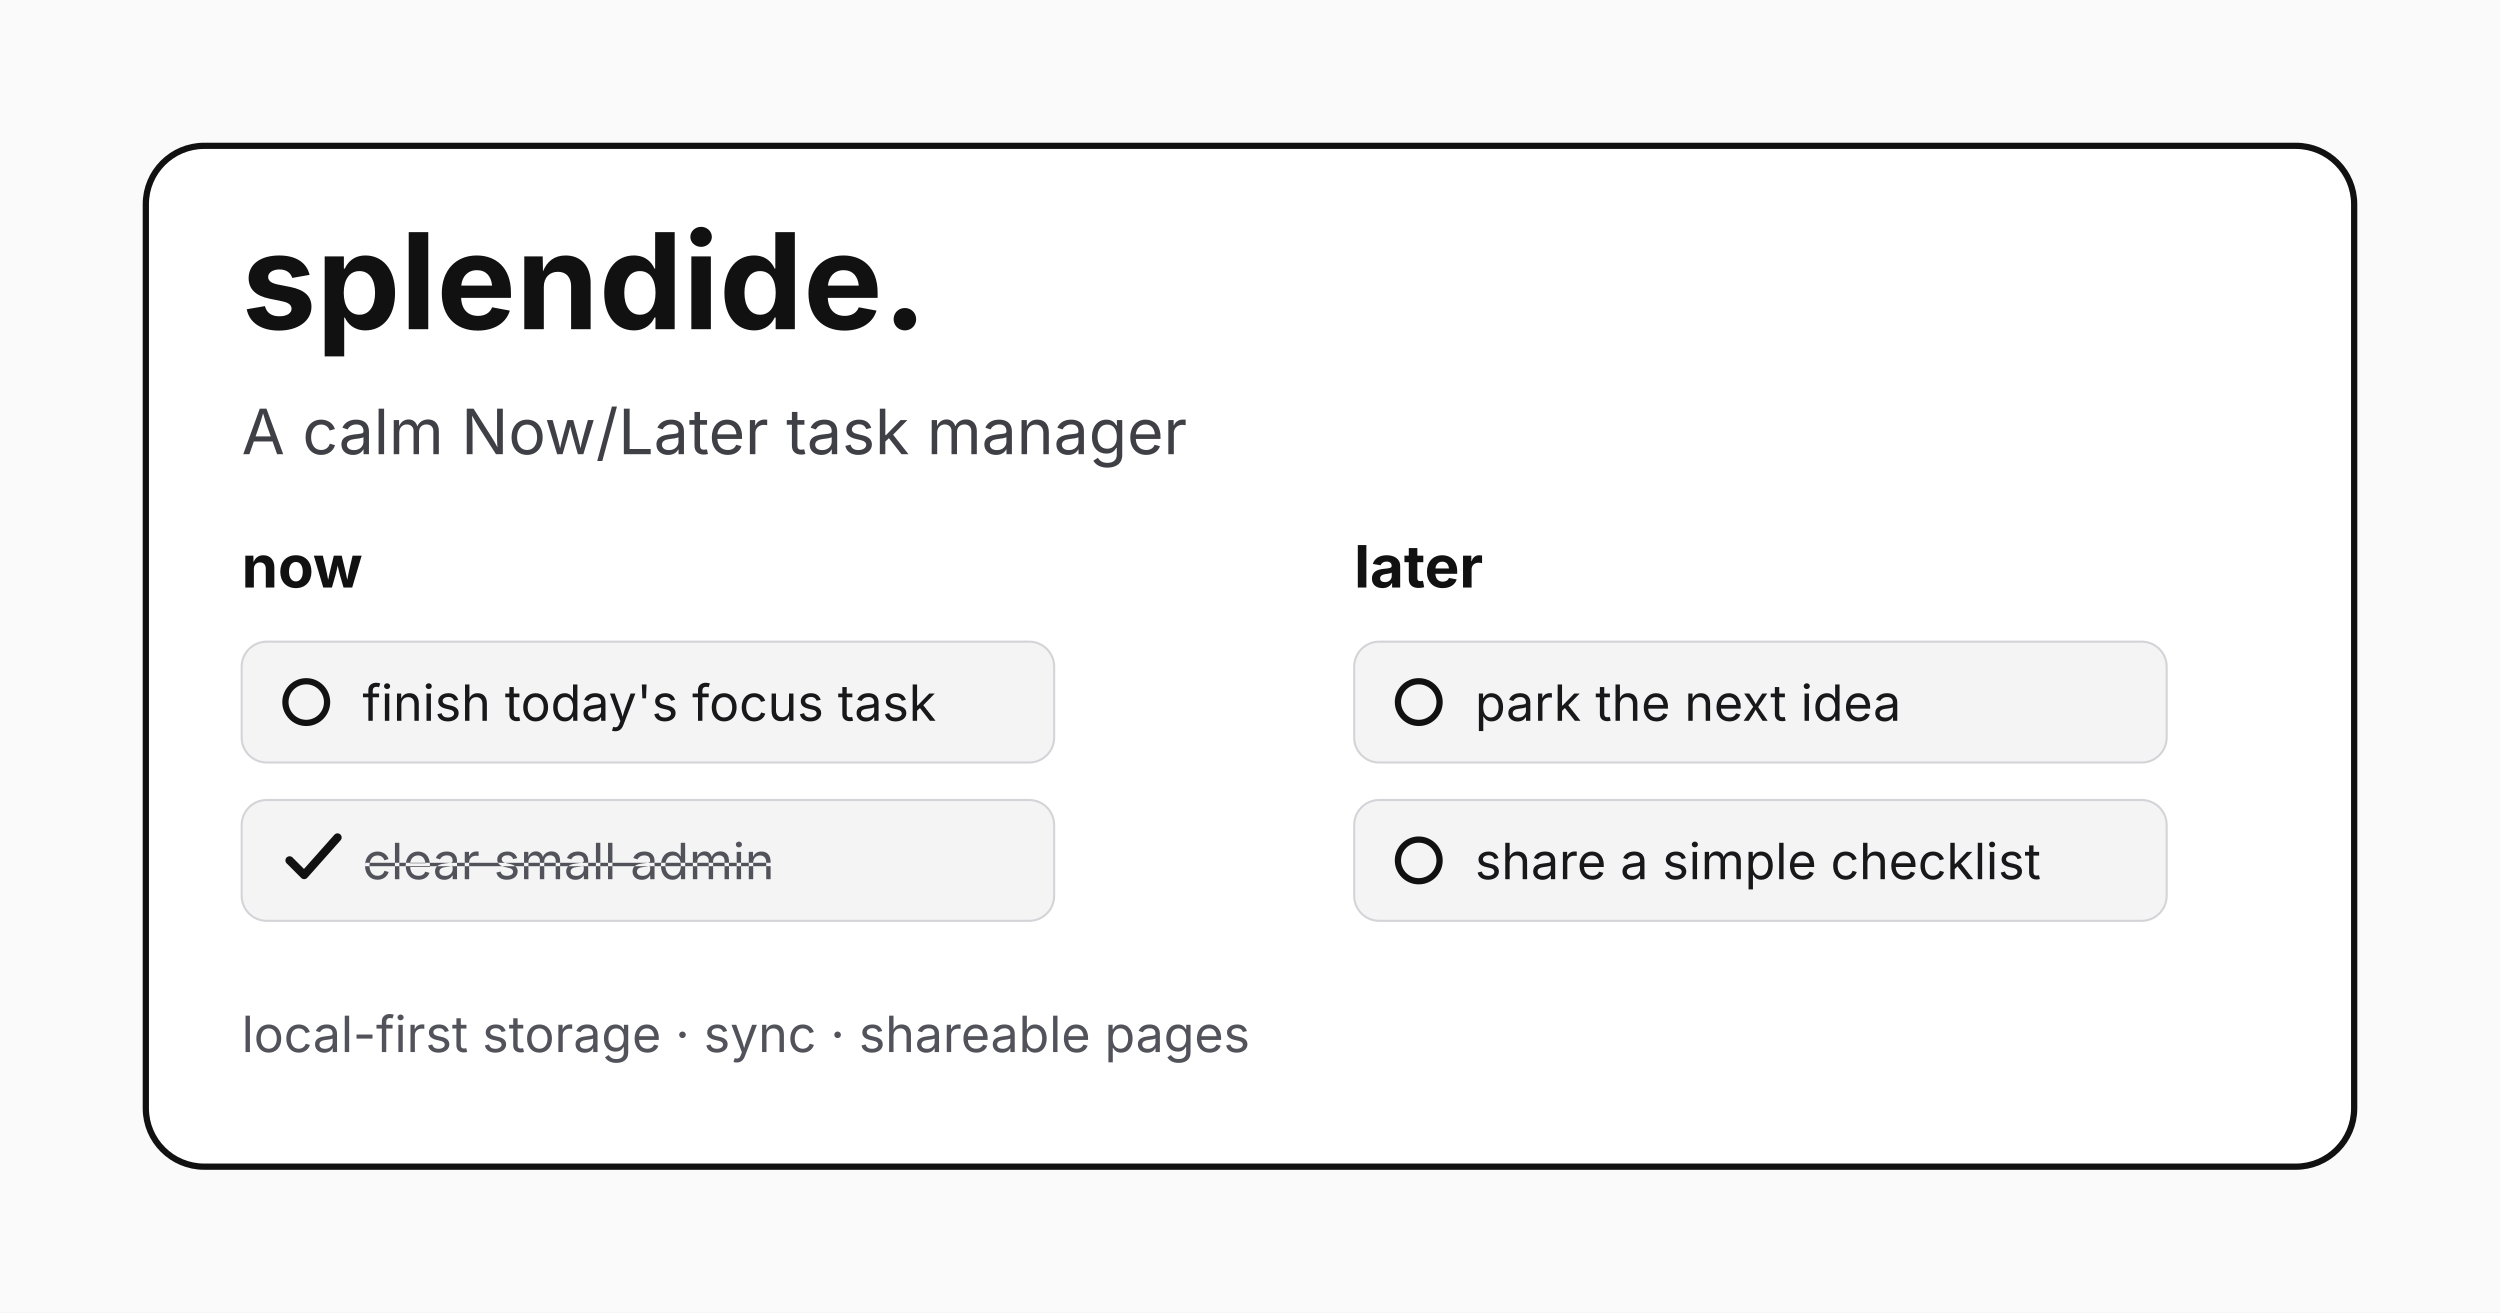
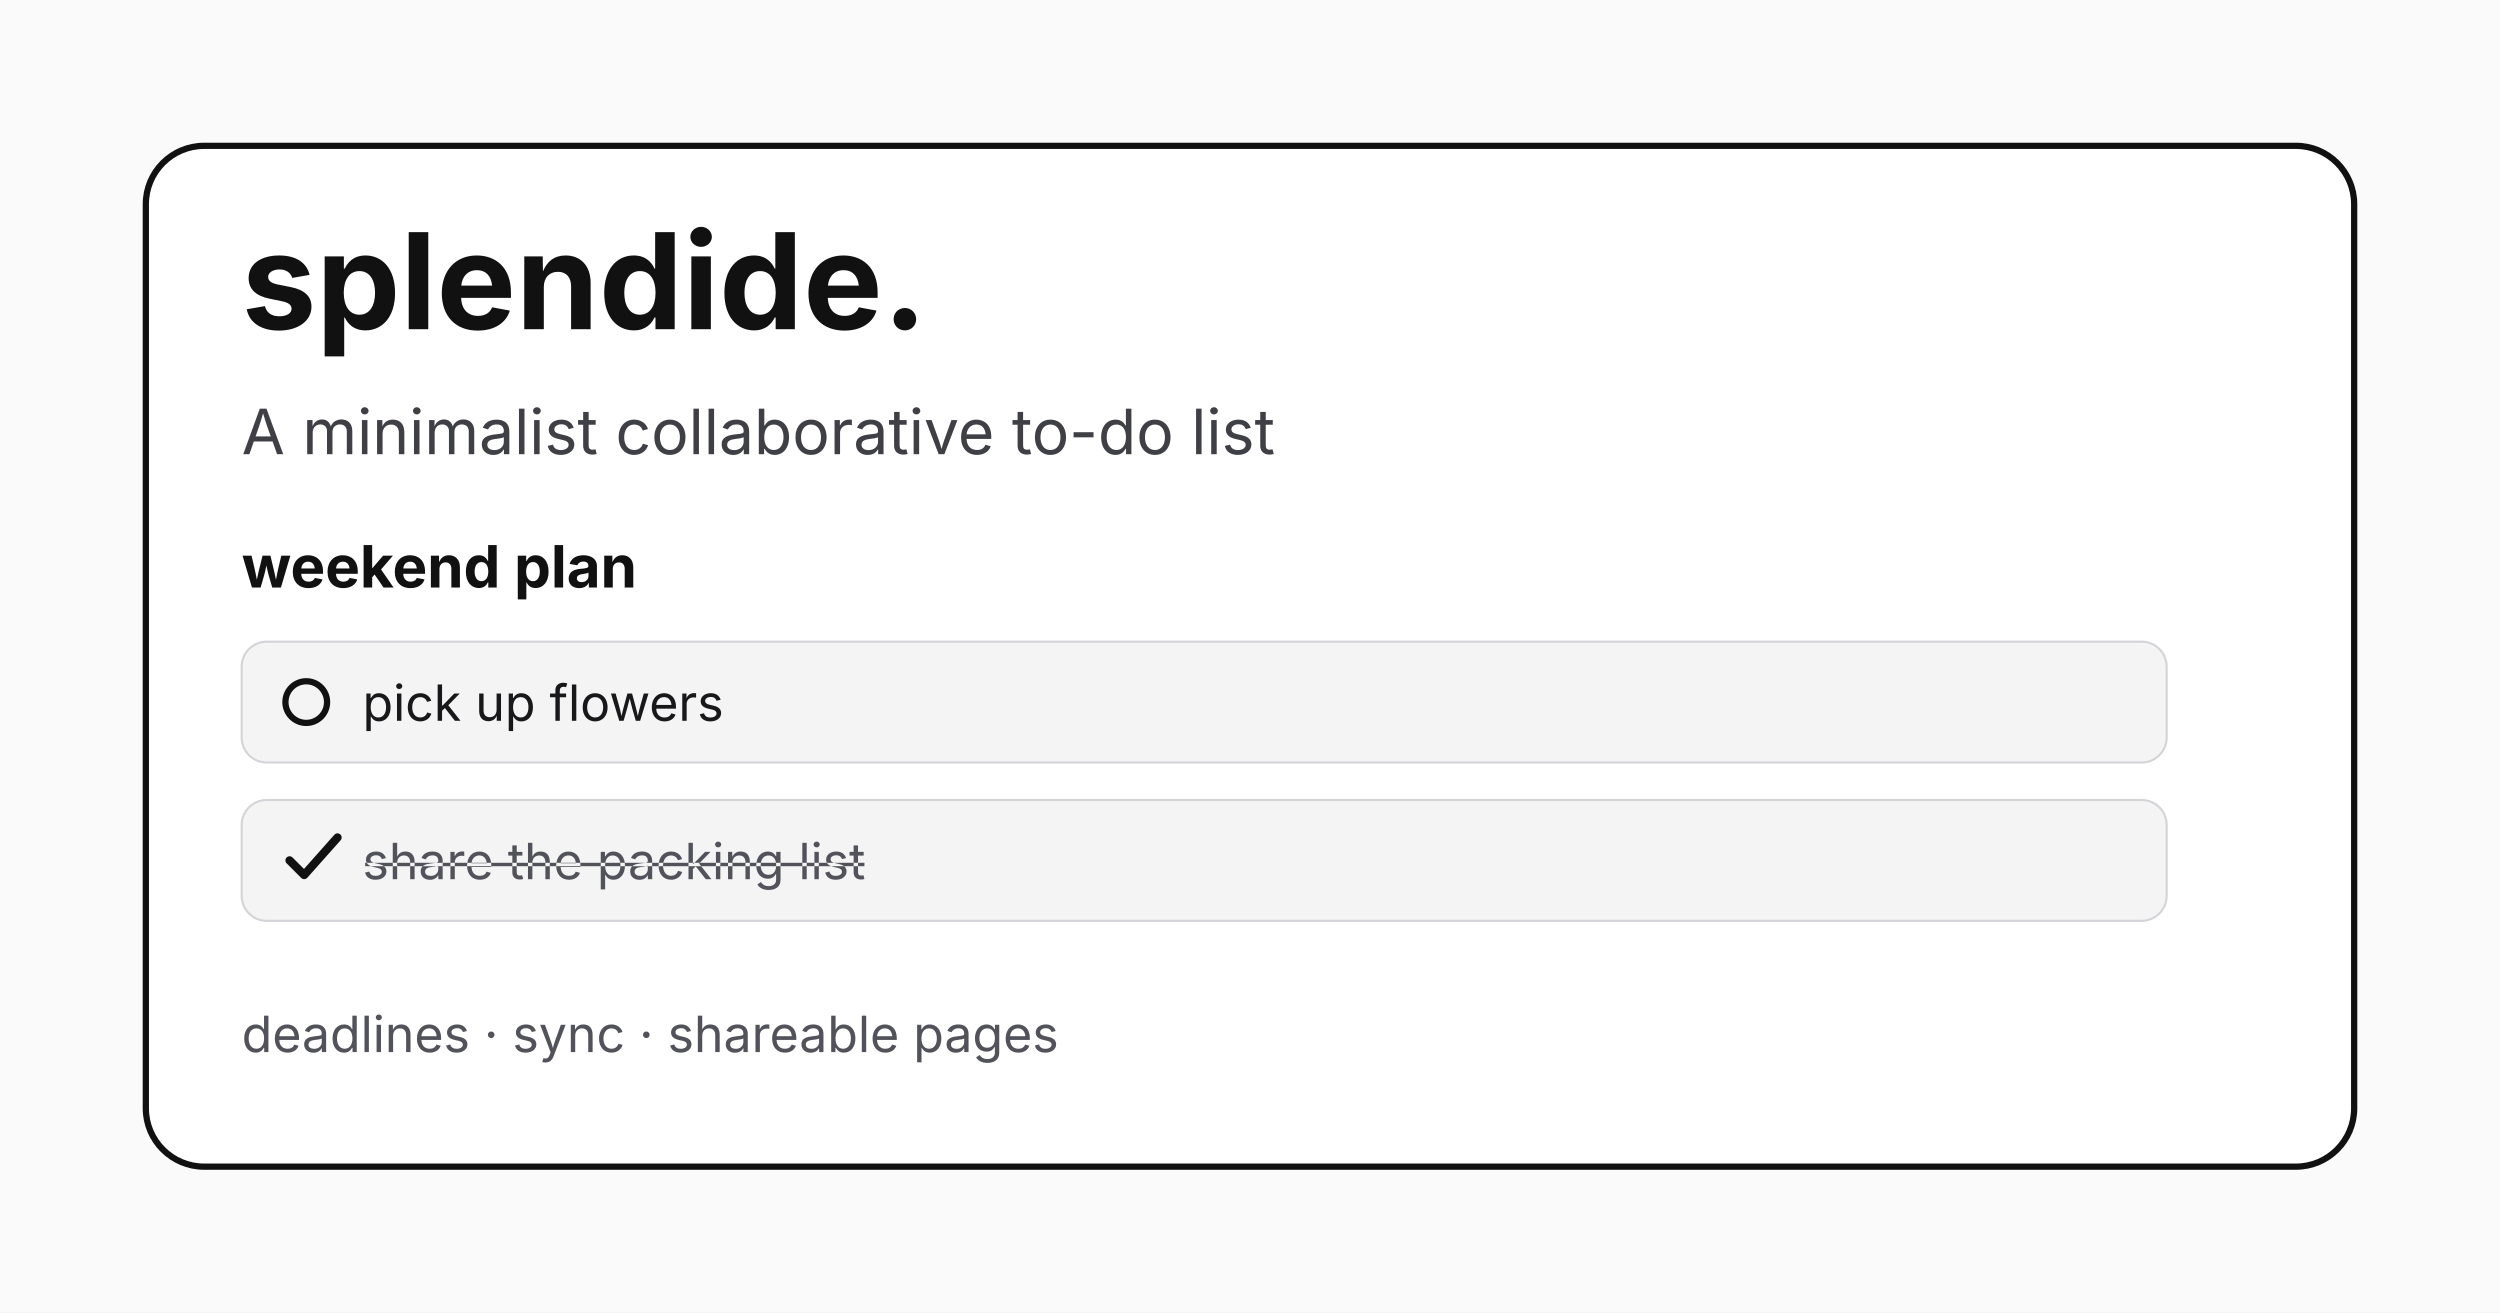
<svg xmlns="http://www.w3.org/2000/svg" width="1200" height="630" viewBox="0 0 1200 630" role="img" aria-labelledby="title desc">
  <rect width="1200" height="630" fill="#fafafa" />
  <rect x="70" y="70" width="1060" height="490" rx="28" fill="#ffffff" stroke="#111111" stroke-width="3" />
  <text x="116" y="158" fill="#111111" font-family="Inter, Arial, sans-serif" font-size="64" font-weight="700">splendide.</text>
-   <text x="116" y="218" fill="#3f3f46" font-family="Inter, Arial, sans-serif" font-size="30">A calm Now/Later task manager</text>
+   <text x="116" y="218" fill="#3f3f46" font-family="Inter, Arial, sans-serif" font-size="30">A minimalist collaborative to-do list</text>
  <g transform="translate(116 282)">
-     <text x="0" y="0" fill="#111111" font-family="Inter, Arial, sans-serif" font-size="28" font-weight="700">now</text>
-     <rect x="0" y="26" width="390" height="58" rx="12" fill="#f4f4f5" stroke="#d4d4d8" />
+     <text x="0" y="0" fill="#111111" font-family="Inter, Arial, sans-serif" font-size="28" font-weight="700">weekend plan</text>
+     <rect x="0" y="26" width="924" height="58" rx="12" fill="#f4f4f5" stroke="#d4d4d8" />
    <circle cx="31" cy="55" r="10" fill="none" stroke="#111111" stroke-width="3" />
-     <text x="58" y="64" fill="#18181b" font-family="Inter, Arial, sans-serif" font-size="24">finish today's focus task</text>
-     <rect x="0" y="102" width="390" height="58" rx="12" fill="#f4f4f5" stroke="#d4d4d8" />
+     <text x="58" y="64" fill="#18181b" font-family="Inter, Arial, sans-serif" font-size="24">pick up flowers</text>
+     <rect x="0" y="102" width="924" height="58" rx="12" fill="#f4f4f5" stroke="#d4d4d8" />
    <path d="M23 131 l7 7 l16 -18" fill="none" stroke="#111111" stroke-width="4" stroke-linecap="round" stroke-linejoin="round" />
-     <text x="58" y="140" fill="#52525b" font-family="Inter, Arial, sans-serif" font-size="24" text-decoration="line-through">clear small admin</text>
+     <text x="58" y="140" fill="#52525b" font-family="Inter, Arial, sans-serif" font-size="24" text-decoration="line-through">share the packing list</text>
  </g>
-   <g transform="translate(650 282)">
-     <text x="0" y="0" fill="#111111" font-family="Inter, Arial, sans-serif" font-size="28" font-weight="700">later</text>
-     <rect x="0" y="26" width="390" height="58" rx="12" fill="#f4f4f5" stroke="#d4d4d8" />
-     <circle cx="31" cy="55" r="10" fill="none" stroke="#111111" stroke-width="3" />
-     <text x="58" y="64" fill="#18181b" font-family="Inter, Arial, sans-serif" font-size="24">park the next idea</text>
-     <rect x="0" y="102" width="390" height="58" rx="12" fill="#f4f4f5" stroke="#d4d4d8" />
-     <circle cx="31" cy="131" r="10" fill="none" stroke="#111111" stroke-width="3" />
-     <text x="58" y="140" fill="#18181b" font-family="Inter, Arial, sans-serif" font-size="24">share a simple checklist</text>
-   </g>
-   <text x="116" y="505" fill="#52525b" font-family="Inter, Arial, sans-serif" font-size="24">local-first storage · sync · shareable pages</text>
+   <text x="116" y="505" fill="#52525b" font-family="Inter, Arial, sans-serif" font-size="24">deadlines · sync · shareable pages</text>
</svg>
